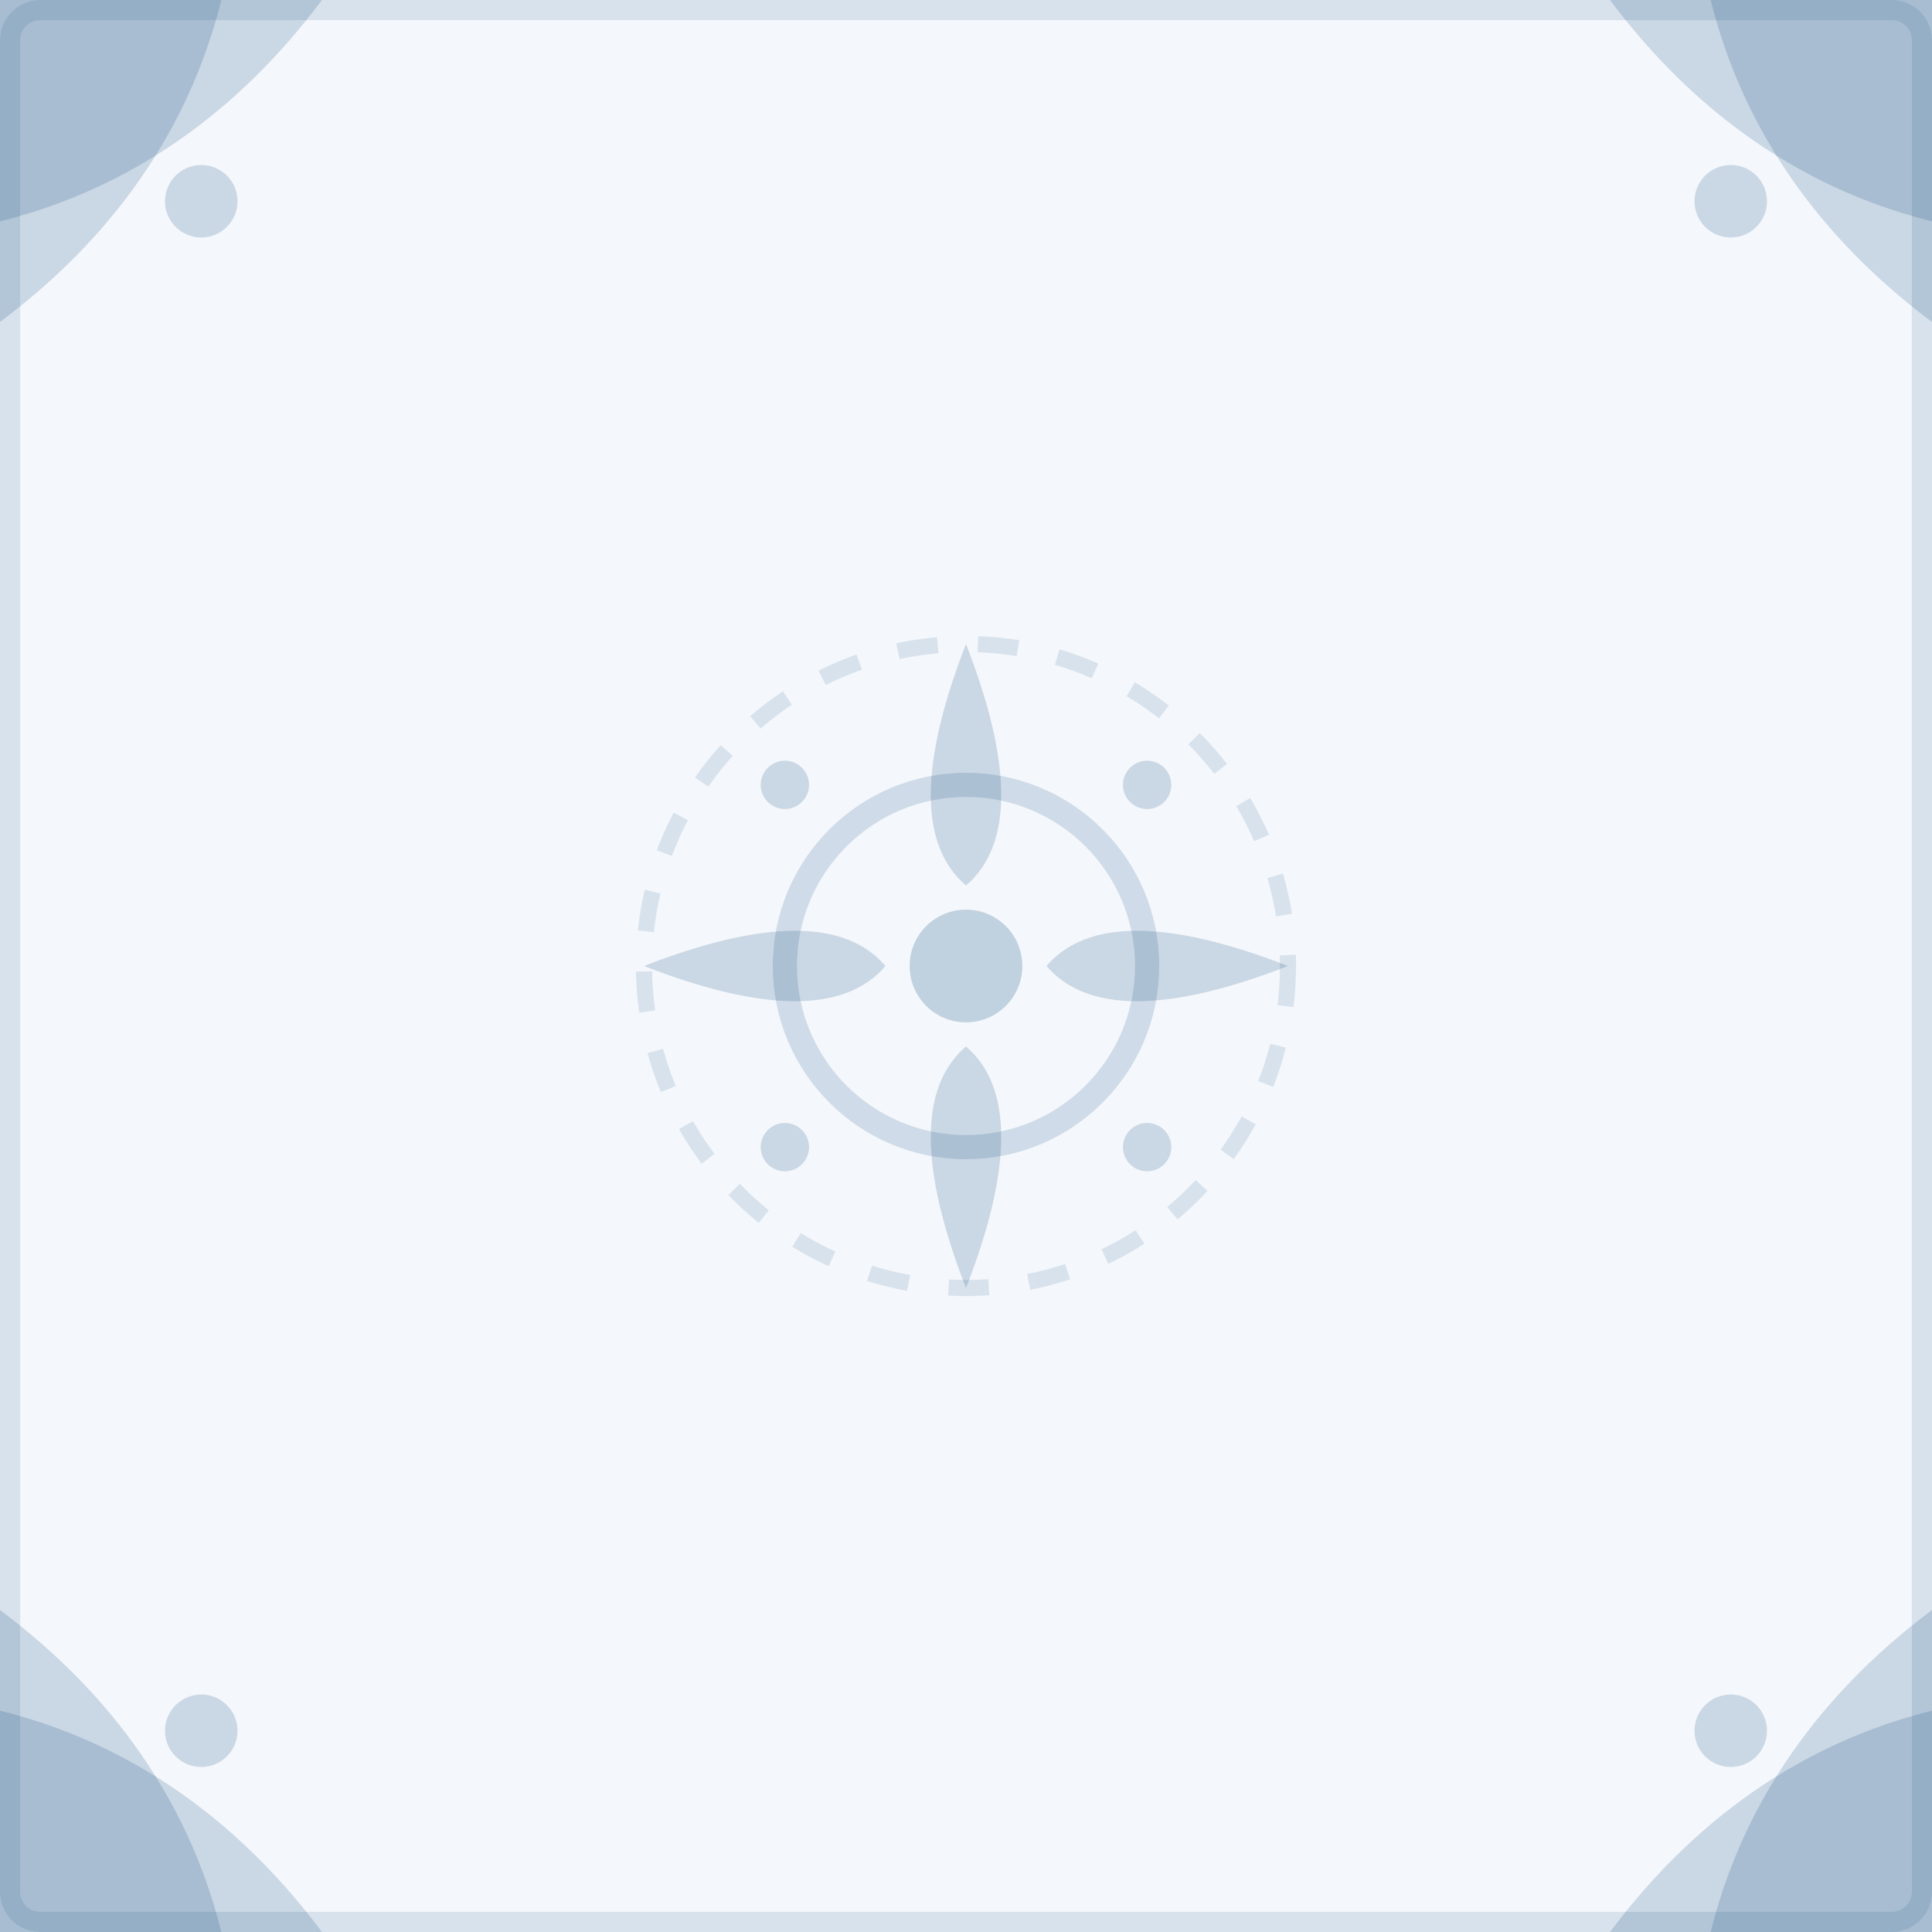
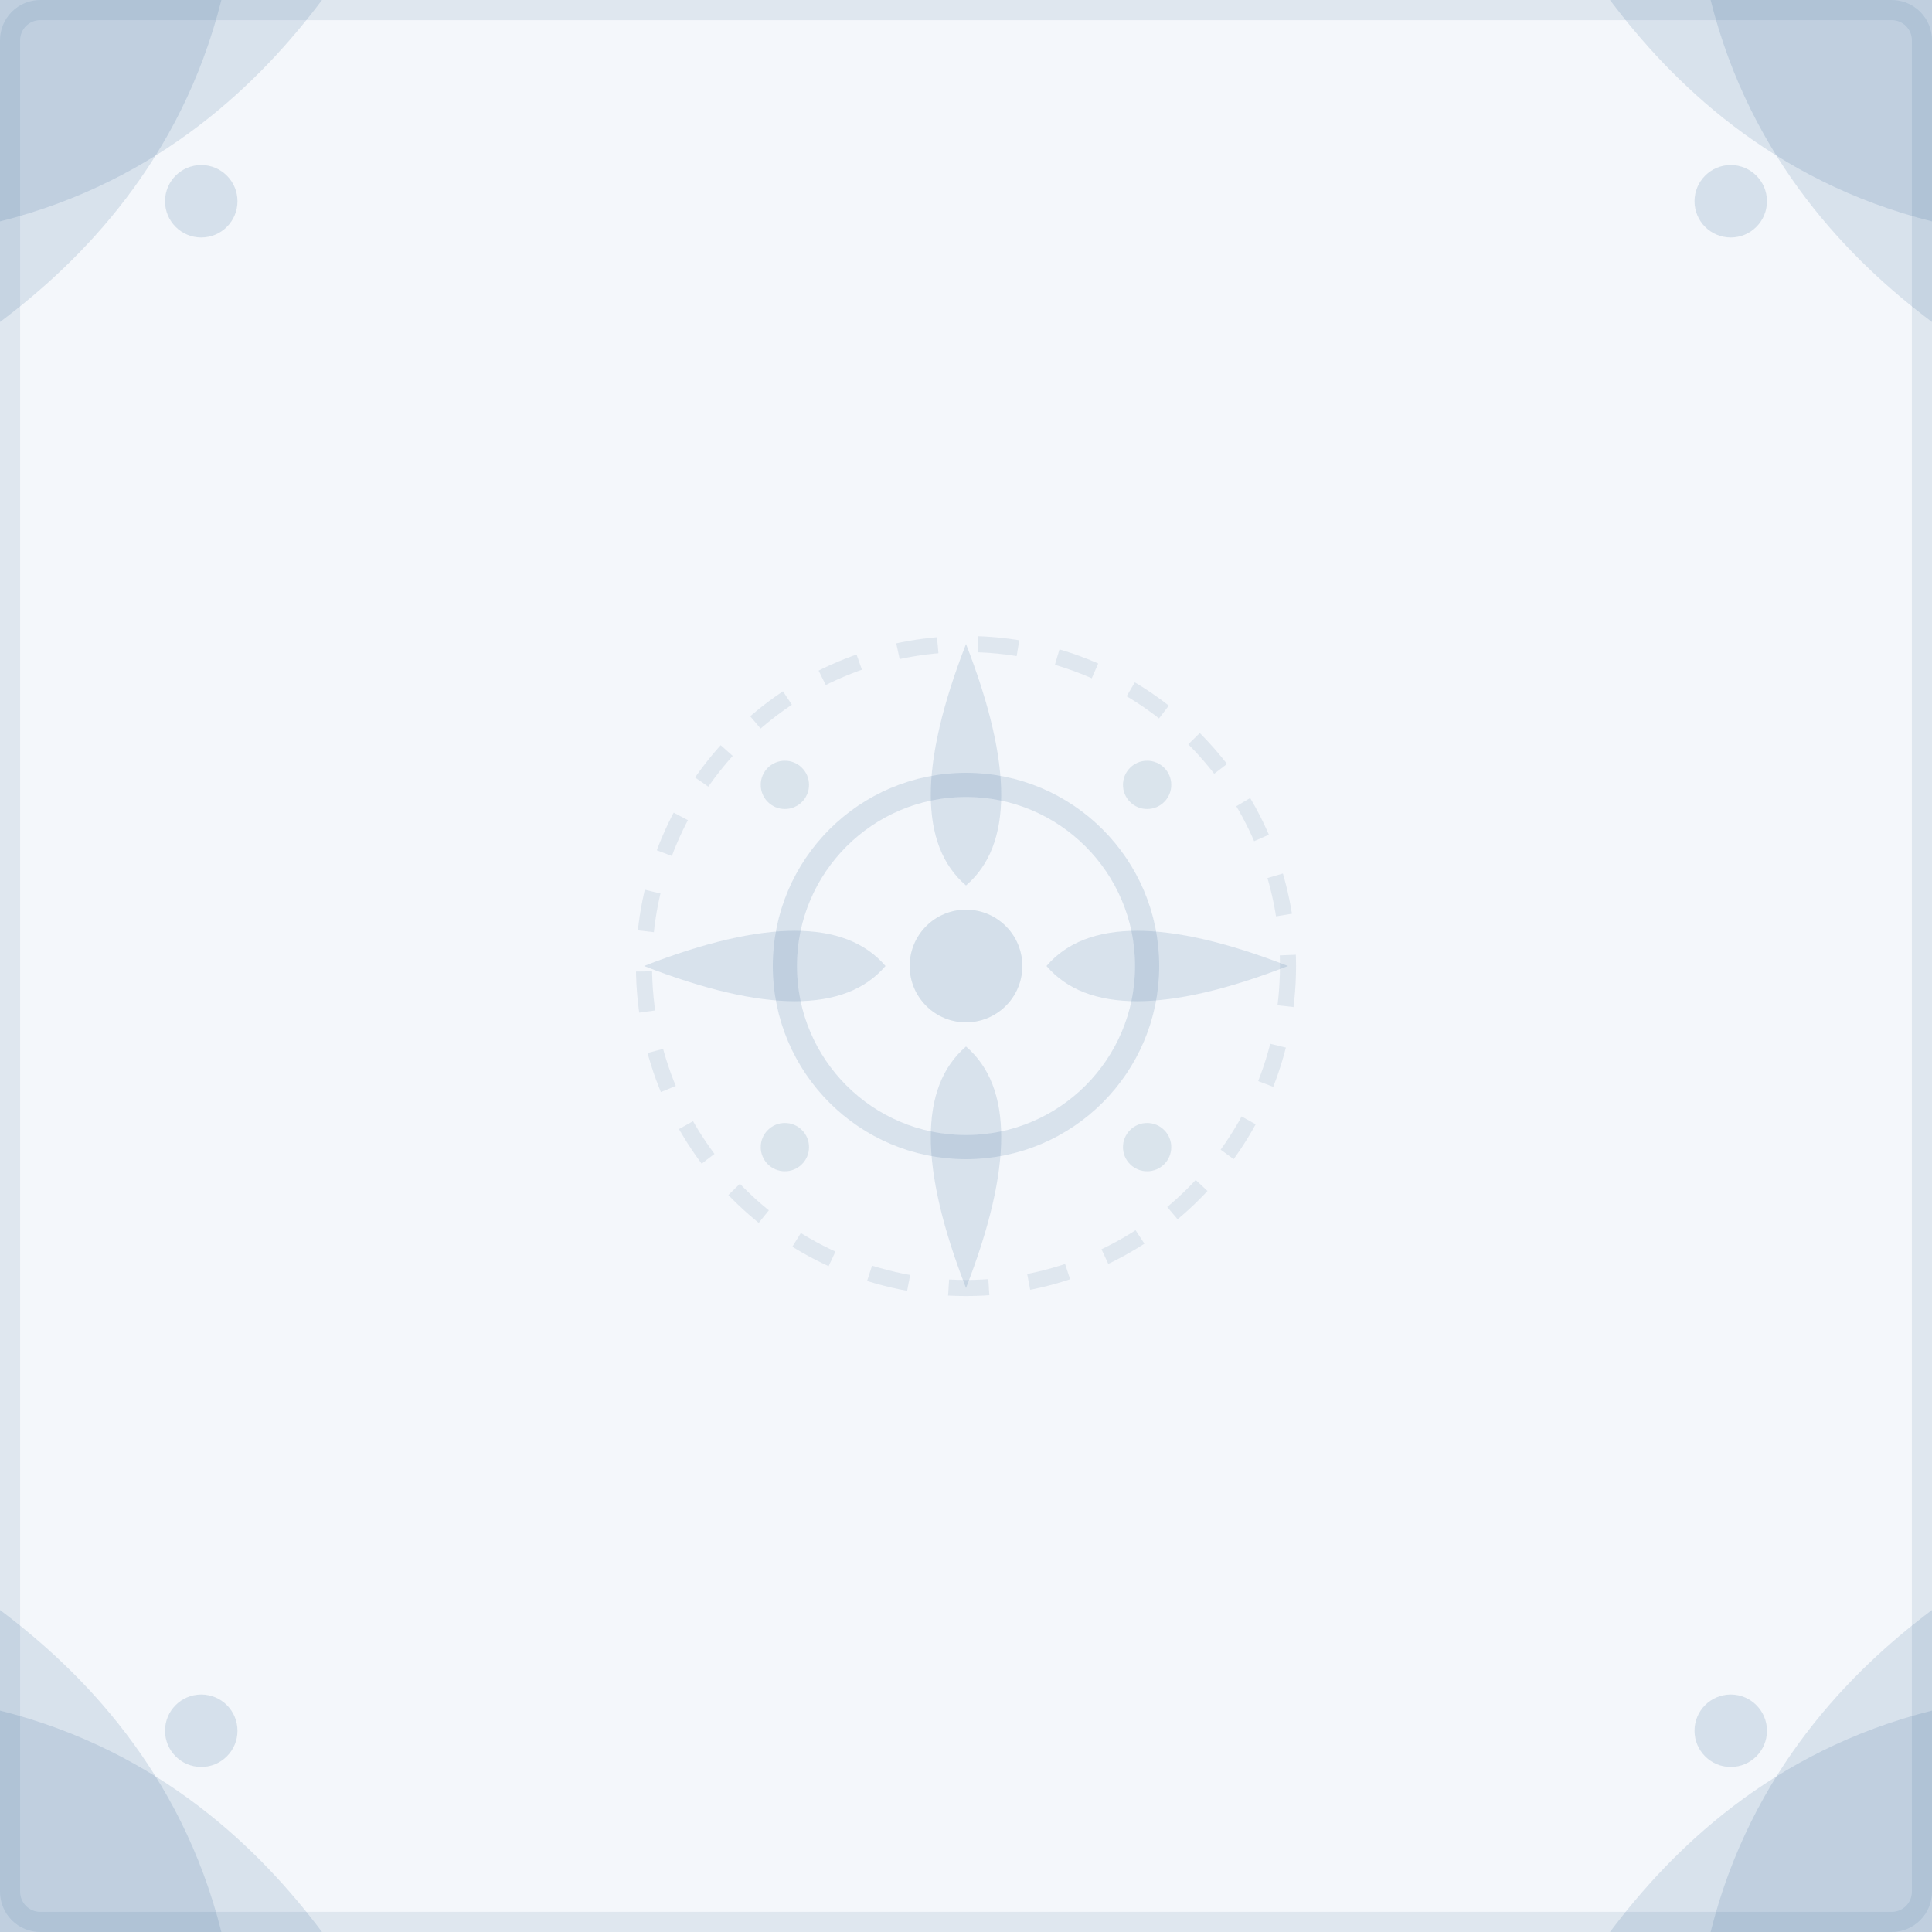
<svg xmlns="http://www.w3.org/2000/svg" width="96" height="96" viewBox="0 0 96 96">
  <rect width="96" height="96" fill="#f4f7fb" />
-   <rect x="0.5" y="0.5" width="95" height="95" fill="none" stroke="#0c4a7e" stroke-width="1" stroke-opacity="0.12" rx="1.5" />
-   <g fill="#0c4a7e" fill-opacity="0.18">
+   <rect x="0.5" y="0.5" width="95" height="95" fill="none" stroke="#0c4a7e" stroke-width="1" stroke-opacity="0.09" rx="1.5" />
+   <g fill="#0c4a7e" fill-opacity="0.12">
    <path d="M0,0 L16,0 C13,4 8,9 0,11 Z" />
    <path d="M0,0 L0,16 C4,13 9,8 11,0 Z" />
-     <circle cx="10" cy="10" r="1.8" />
+     <circle cx="10" cy="10" r="1.8" fill-opacity="0.13" />
  </g>
-   <g transform="translate(96,0) scale(-1,1)" fill="#0c4a7e" fill-opacity="0.18">
+   <g transform="translate(96,0) scale(-1,1)" fill="#0c4a7e" fill-opacity="0.12">
    <path d="M0,0 L16,0 C13,4 8,9 0,11 Z" />
    <path d="M0,0 L0,16 C4,13 9,8 11,0 Z" />
-     <circle cx="10" cy="10" r="1.8" />
+     <circle cx="10" cy="10" r="1.8" fill-opacity="0.13" />
  </g>
-   <g transform="translate(0,96) scale(1,-1)" fill="#0c4a7e" fill-opacity="0.18">
+   <g transform="translate(0,96) scale(1,-1)" fill="#0c4a7e" fill-opacity="0.12">
    <path d="M0,0 L16,0 C13,4 8,9 0,11 Z" />
    <path d="M0,0 L0,16 C4,13 9,8 11,0 Z" />
-     <circle cx="10" cy="10" r="1.8" />
+     <circle cx="10" cy="10" r="1.8" fill-opacity="0.13" />
  </g>
-   <g transform="translate(96,96) scale(-1,-1)" fill="#0c4a7e" fill-opacity="0.18">
+   <g transform="translate(96,96) scale(-1,-1)" fill="#0c4a7e" fill-opacity="0.12">
    <path d="M0,0 L16,0 C13,4 8,9 0,11 Z" />
    <path d="M0,0 L0,16 C4,13 9,8 11,0 Z" />
-     <circle cx="10" cy="10" r="1.8" />
+     <circle cx="10" cy="10" r="1.8" fill-opacity="0.13" />
  </g>
-   <circle cx="48" cy="48" r="16" fill="none" stroke="#0c4a7e" stroke-width="0.8" stroke-opacity="0.12" stroke-dasharray="2,2" />
-   <circle cx="48" cy="48" r="9" fill="none" stroke="#0c4a7e" stroke-width="1.2" stroke-opacity="0.16" />
-   <circle cx="48" cy="48" r="2.8" fill="#0c4a7e" fill-opacity="0.22" />
-   <path d="M48,32 Q51.5,41 48,44 Q44.5,41 48,32 Z" fill="#0c4a7e" fill-opacity="0.18" />
-   <path d="M48,64 Q51.5,55 48,52 Q44.5,55 48,64 Z" fill="#0c4a7e" fill-opacity="0.18" />
-   <path d="M32,48 Q41,51.5 44,48 Q41,44.5 32,48 Z" fill="#0c4a7e" fill-opacity="0.18" />
-   <path d="M64,48 Q55,51.5 52,48 Q55,44.5 64,48 Z" fill="#0c4a7e" fill-opacity="0.18" />
-   <circle cx="39" cy="39" r="1.2" fill="#0c4a7e" fill-opacity="0.18" />
-   <circle cx="57" cy="39" r="1.2" fill="#0c4a7e" fill-opacity="0.18" />
-   <circle cx="39" cy="57" r="1.2" fill="#0c4a7e" fill-opacity="0.18" />
-   <circle cx="57" cy="57" r="1.2" fill="#0c4a7e" fill-opacity="0.18" />
+   <circle cx="48" cy="48" r="16" fill="none" stroke="#0c4a7e" stroke-width="0.8" stroke-opacity="0.09" stroke-dasharray="2,2" />
+   <circle cx="48" cy="48" r="9" fill="none" stroke="#0c4a7e" stroke-width="1.2" stroke-opacity="0.12" />
+   <circle cx="48" cy="48" r="2.8" fill="#0c4a7e" fill-opacity="0.14" />
+   <path d="M48,32 Q51.5,41 48,44 Q44.5,41 48,32 Z" fill="#0c4a7e" fill-opacity="0.12" />
+   <path d="M48,64 Q51.5,55 48,52 Q44.5,55 48,64 Z" fill="#0c4a7e" fill-opacity="0.12" />
+   <path d="M32,48 Q41,51.5 44,48 Q41,44.5 32,48 Z" fill="#0c4a7e" fill-opacity="0.12" />
+   <path d="M64,48 Q55,51.5 52,48 Q55,44.5 64,48 Z" fill="#0c4a7e" fill-opacity="0.12" />
+   <circle cx="39" cy="39" r="1.2" fill="#0c4a7e" fill-opacity="0.11" />
+   <circle cx="57" cy="39" r="1.2" fill="#0c4a7e" fill-opacity="0.11" />
+   <circle cx="39" cy="57" r="1.2" fill="#0c4a7e" fill-opacity="0.11" />
+   <circle cx="57" cy="57" r="1.2" fill="#0c4a7e" fill-opacity="0.11" />
</svg>
